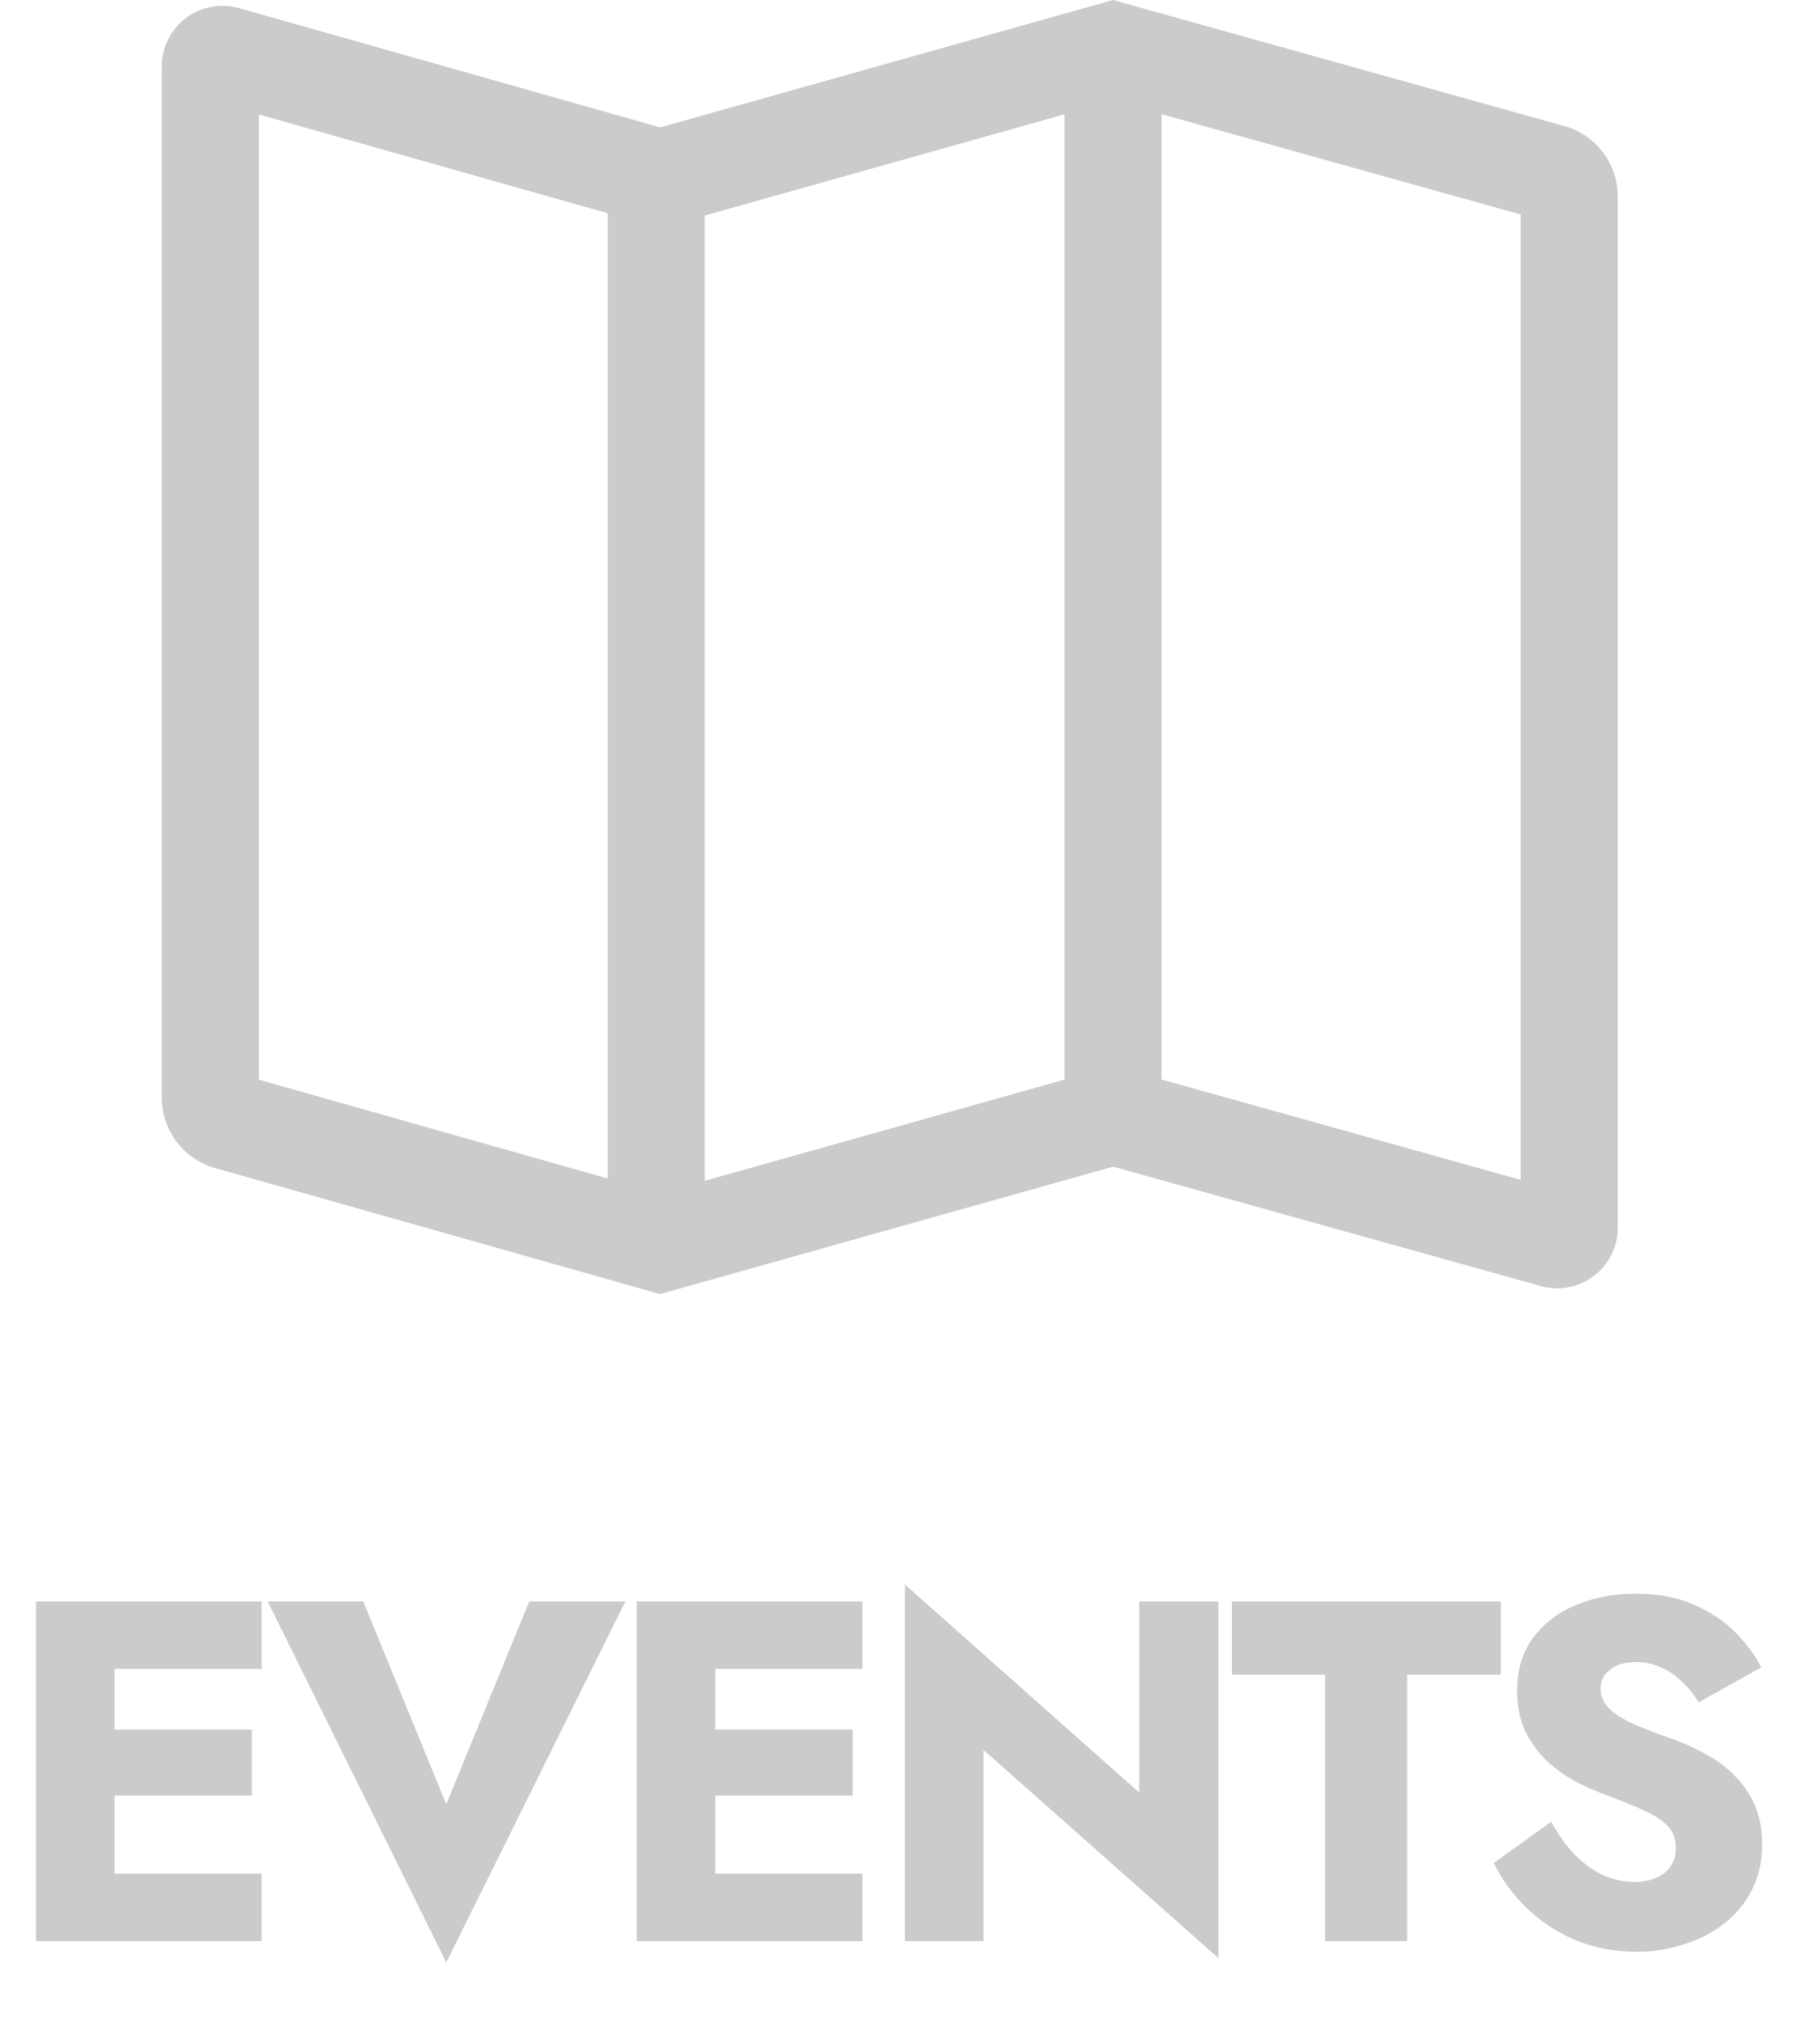
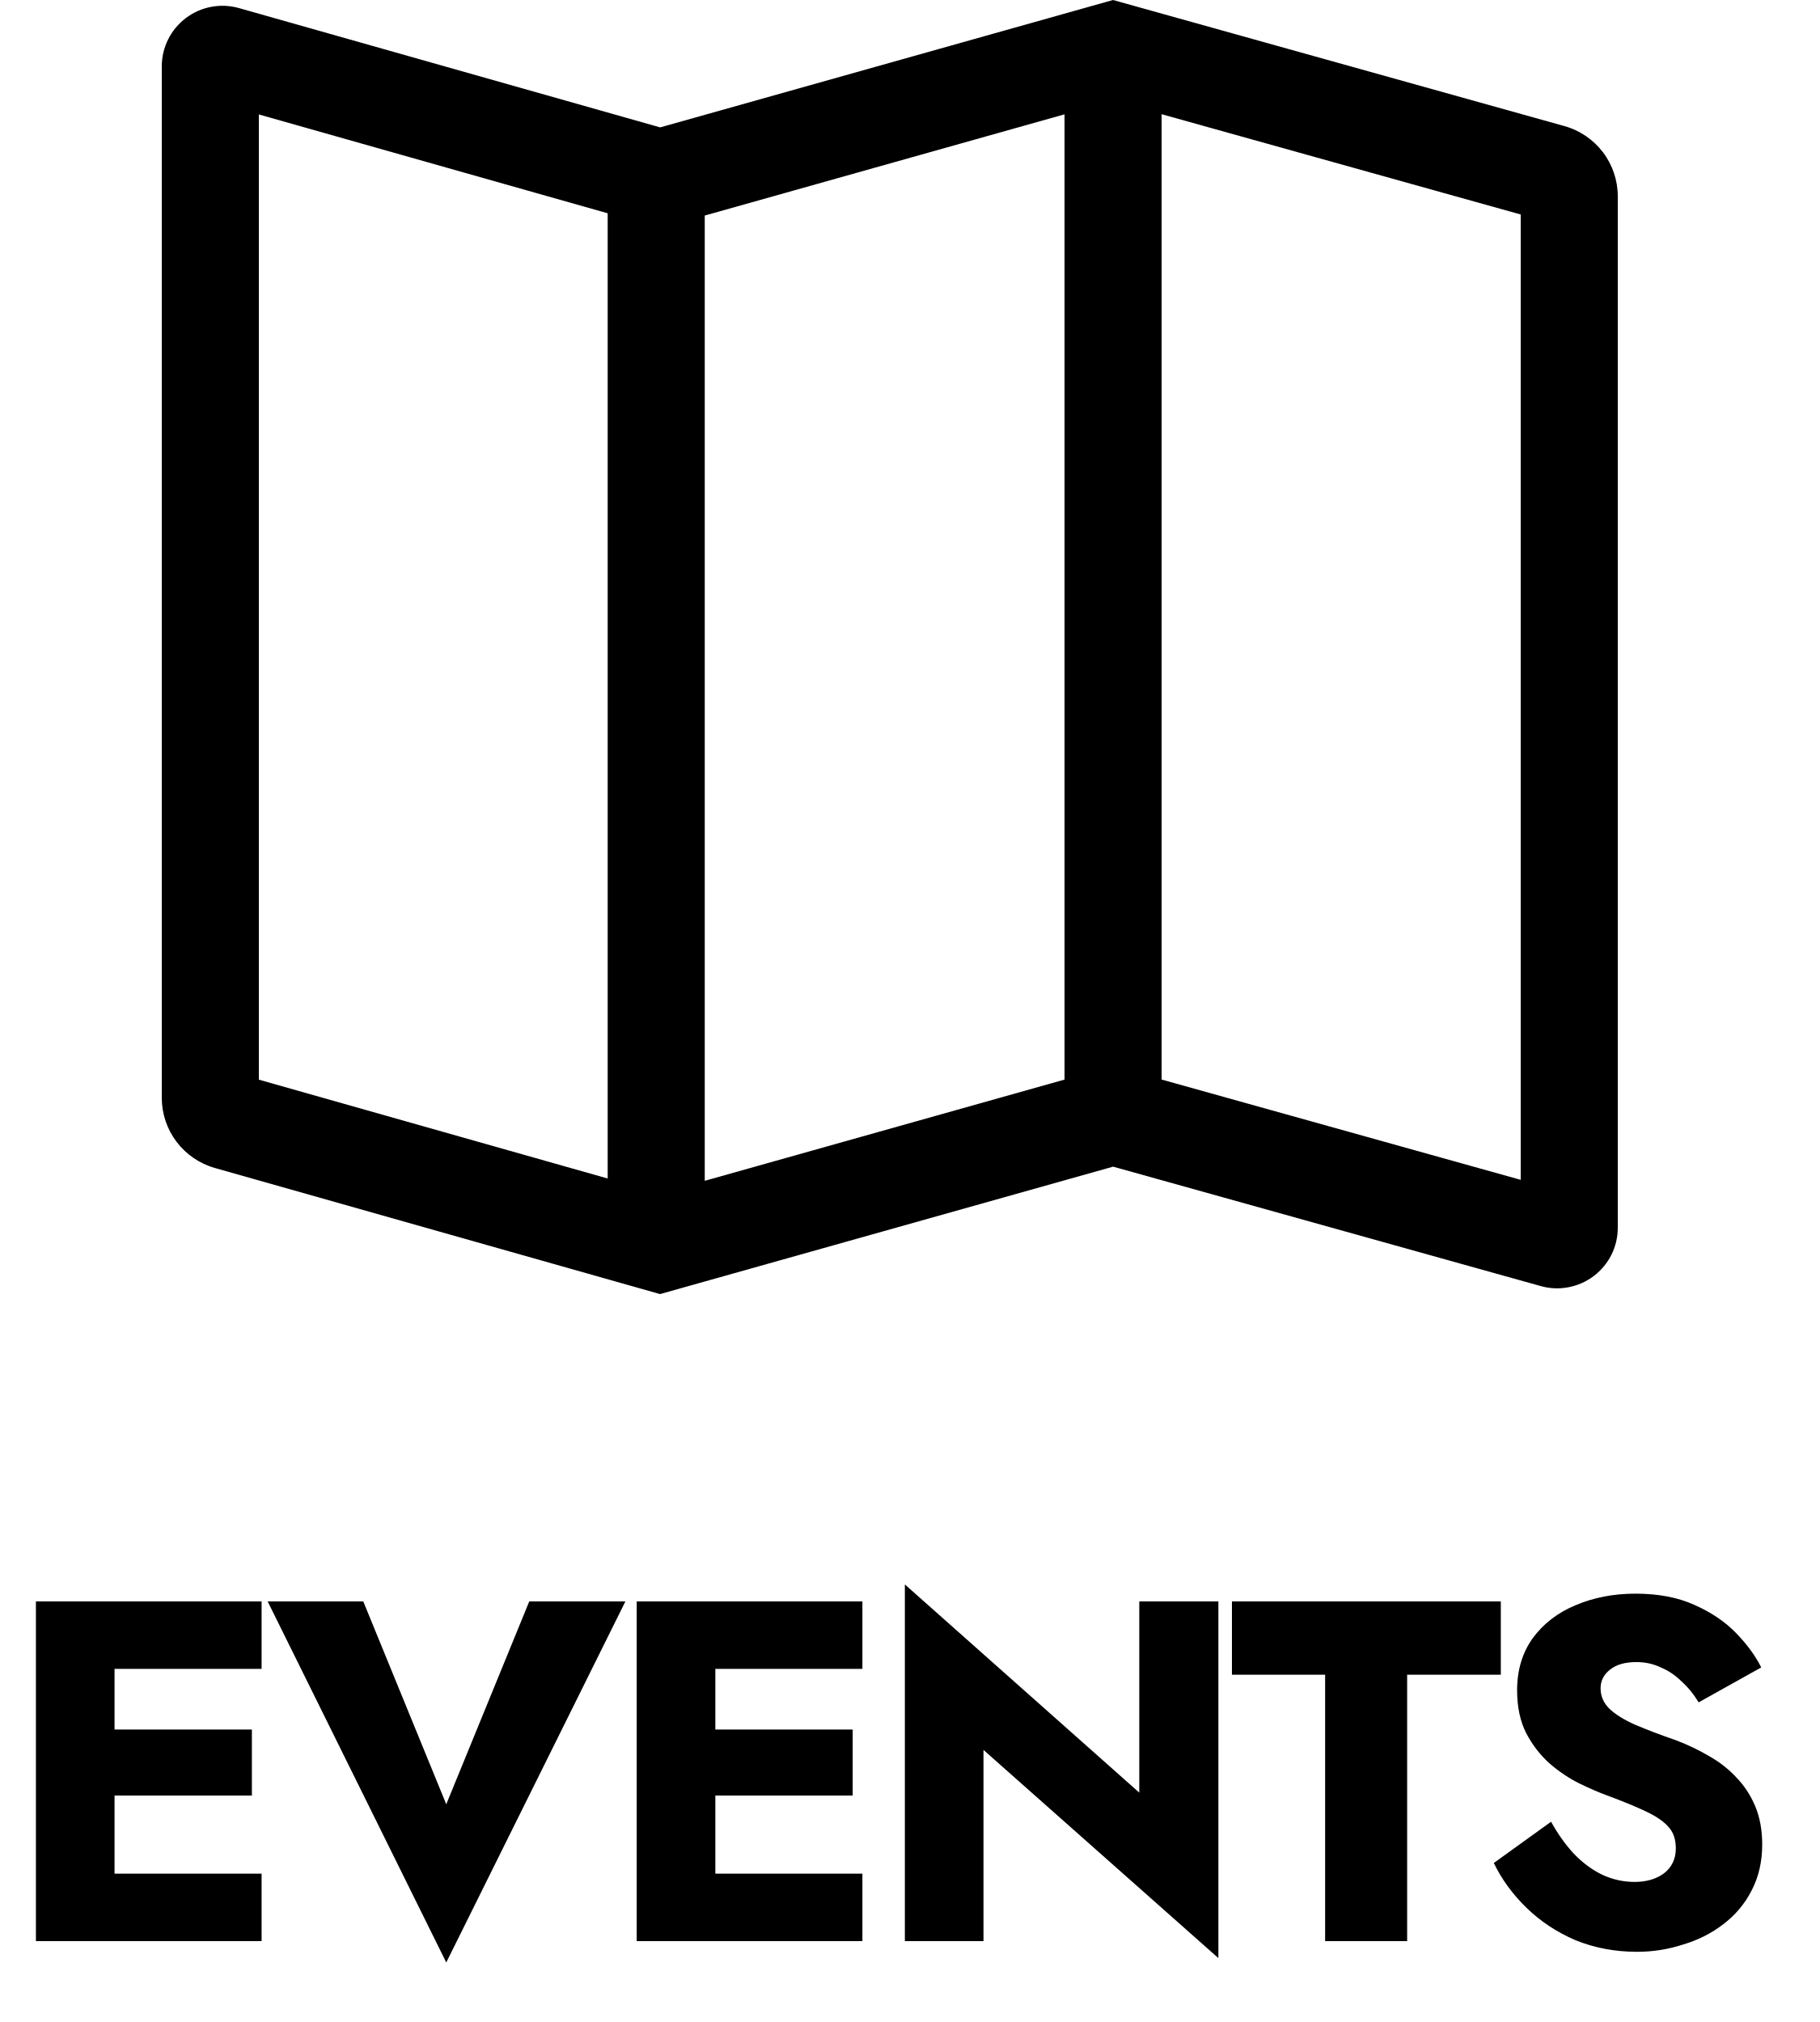
<svg xmlns="http://www.w3.org/2000/svg" width="45" height="50" viewBox="0 0 45 50" fill="none">
-   <path d="M2.232 48H6.468V46.332H2.232V48ZM2.232 41.268H6.468V39.6H2.232V41.268ZM2.232 44.4H6.228V42.768H2.232V44.4ZM0.888 39.6V48H2.832V39.6H0.888ZM11.034 44.616L8.982 39.6H6.618L11.034 48.528L15.463 39.6H13.086L11.034 44.616ZM17.087 48H21.323V46.332H17.087V48ZM17.087 41.268H21.323V39.6H17.087V41.268ZM17.087 44.4H21.083V42.768H17.087V44.4ZM15.743 39.6V48H17.687V39.6H15.743ZM28.169 39.6V44.328L22.373 39.18V48H24.317V43.272L30.125 48.42V39.6H28.169ZM30.46 41.412H32.764V48H34.792V41.412H37.108V39.6H30.46V41.412ZM38.351 45.048L36.935 46.068C37.127 46.468 37.395 46.836 37.739 47.172C38.083 47.508 38.487 47.776 38.951 47.976C39.423 48.168 39.931 48.264 40.475 48.264C40.867 48.264 41.247 48.204 41.615 48.084C41.991 47.972 42.323 47.804 42.611 47.58C42.907 47.356 43.139 47.08 43.307 46.752C43.483 46.416 43.571 46.036 43.571 45.612C43.571 45.26 43.515 44.948 43.403 44.676C43.291 44.404 43.135 44.164 42.935 43.956C42.743 43.748 42.519 43.572 42.263 43.428C42.007 43.276 41.731 43.144 41.435 43.032C41.043 42.896 40.707 42.768 40.427 42.648C40.155 42.528 39.943 42.396 39.791 42.252C39.647 42.108 39.575 41.94 39.575 41.748C39.575 41.564 39.651 41.412 39.803 41.292C39.955 41.164 40.175 41.1 40.463 41.1C40.679 41.1 40.879 41.144 41.063 41.232C41.255 41.312 41.427 41.428 41.579 41.58C41.739 41.724 41.879 41.896 41.999 42.096L43.547 41.232C43.403 40.944 43.195 40.66 42.923 40.38C42.651 40.1 42.307 39.868 41.891 39.684C41.483 39.5 40.999 39.408 40.439 39.408C39.895 39.408 39.399 39.504 38.951 39.696C38.511 39.88 38.159 40.152 37.895 40.512C37.639 40.872 37.511 41.3 37.511 41.796C37.511 42.212 37.587 42.568 37.739 42.864C37.891 43.152 38.083 43.4 38.315 43.608C38.547 43.808 38.791 43.972 39.047 44.1C39.311 44.228 39.543 44.328 39.743 44.4C40.151 44.552 40.479 44.688 40.727 44.808C40.975 44.928 41.155 45.056 41.267 45.192C41.379 45.32 41.435 45.492 41.435 45.708C41.435 45.964 41.339 46.168 41.147 46.32C40.955 46.464 40.711 46.536 40.415 46.536C40.135 46.536 39.867 46.476 39.611 46.356C39.363 46.236 39.131 46.064 38.915 45.84C38.707 45.616 38.519 45.352 38.351 45.048Z" fill="#CACBCD" />
-   <path d="M38.685 3.119L27.52 0L16.323 3.15L5.909 0.2C5.686 0.137 5.452 0.126 5.224 0.169C4.996 0.211 4.781 0.306 4.596 0.446C4.411 0.586 4.26 0.766 4.157 0.974C4.054 1.181 4 1.409 4 1.641V27.151C4.001 27.542 4.129 27.922 4.365 28.234C4.601 28.546 4.932 28.773 5.309 28.881L16.32 32L27.522 28.849L38.096 31.802C38.319 31.865 38.553 31.875 38.781 31.831C39.008 31.788 39.222 31.693 39.407 31.553C39.591 31.413 39.741 31.233 39.844 31.026C39.947 30.819 40 30.591 40 30.359V4.85C39.999 4.458 39.87 4.077 39.633 3.764C39.395 3.452 39.063 3.225 38.685 3.119ZM15.025 29.142L6.4 26.698V2.83L15.025 5.274V29.142ZM26.321 26.696L17.425 29.199V5.33L26.321 2.827V26.696ZM37.6 29.175L28.721 26.695V2.824L37.6 5.304V29.175Z" fill="#CACBCD" />
+   <path d="M2.232 48H6.468V46.332H2.232V48ZM2.232 41.268H6.468V39.6H2.232V41.268ZM2.232 44.4H6.228V42.768H2.232V44.4ZM0.888 39.6V48H2.832V39.6H0.888ZM11.034 44.616L8.982 39.6H6.618L11.034 48.528L15.463 39.6H13.086L11.034 44.616ZM17.087 48H21.323V46.332H17.087V48ZM17.087 41.268H21.323V39.6H17.087V41.268ZM17.087 44.4H21.083V42.768H17.087V44.4ZM15.743 39.6V48H17.687V39.6H15.743ZM28.169 39.6V44.328L22.373 39.18V48H24.317V43.272L30.125 48.42V39.6H28.169ZM30.46 41.412H32.764V48H34.792V41.412H37.108V39.6H30.46V41.412ZM38.351 45.048L36.935 46.068C37.127 46.468 37.395 46.836 37.739 47.172C38.083 47.508 38.487 47.776 38.951 47.976C39.423 48.168 39.931 48.264 40.475 48.264C40.867 48.264 41.247 48.204 41.615 48.084C41.991 47.972 42.323 47.804 42.611 47.58C42.907 47.356 43.139 47.08 43.307 46.752C43.483 46.416 43.571 46.036 43.571 45.612C43.571 45.26 43.515 44.948 43.403 44.676C43.291 44.404 43.135 44.164 42.935 43.956C42.743 43.748 42.519 43.572 42.263 43.428C42.007 43.276 41.731 43.144 41.435 43.032C41.043 42.896 40.707 42.768 40.427 42.648C40.155 42.528 39.943 42.396 39.791 42.252C39.647 42.108 39.575 41.94 39.575 41.748C39.575 41.564 39.651 41.412 39.803 41.292C39.955 41.164 40.175 41.1 40.463 41.1C40.679 41.1 40.879 41.144 41.063 41.232C41.255 41.312 41.427 41.428 41.579 41.58C41.739 41.724 41.879 41.896 41.999 42.096L43.547 41.232C43.403 40.944 43.195 40.66 42.923 40.38C42.651 40.1 42.307 39.868 41.891 39.684C41.483 39.5 40.999 39.408 40.439 39.408C39.895 39.408 39.399 39.504 38.951 39.696C38.511 39.88 38.159 40.152 37.895 40.512C37.639 40.872 37.511 41.3 37.511 41.796C37.511 42.212 37.587 42.568 37.739 42.864C37.891 43.152 38.083 43.4 38.315 43.608C38.547 43.808 38.791 43.972 39.047 44.1C39.311 44.228 39.543 44.328 39.743 44.4C40.151 44.552 40.479 44.688 40.727 44.808C40.975 44.928 41.155 45.056 41.267 45.192C41.379 45.32 41.435 45.492 41.435 45.708C41.435 45.964 41.339 46.168 41.147 46.32C40.955 46.464 40.711 46.536 40.415 46.536C40.135 46.536 39.867 46.476 39.611 46.356C39.363 46.236 39.131 46.064 38.915 45.84C38.707 45.616 38.519 45.352 38.351 45.048Z" fill="#000000" />
+   <path d="M38.685 3.119L27.52 0L16.323 3.15L5.909 0.2C5.686 0.137 5.452 0.126 5.224 0.169C4.996 0.211 4.781 0.306 4.596 0.446C4.411 0.586 4.26 0.766 4.157 0.974C4.054 1.181 4 1.409 4 1.641V27.151C4.001 27.542 4.129 27.922 4.365 28.234C4.601 28.546 4.932 28.773 5.309 28.881L16.32 32L27.522 28.849L38.096 31.802C38.319 31.865 38.553 31.875 38.781 31.831C39.008 31.788 39.222 31.693 39.407 31.553C39.591 31.413 39.741 31.233 39.844 31.026C39.947 30.819 40 30.591 40 30.359V4.85C39.999 4.458 39.87 4.077 39.633 3.764C39.395 3.452 39.063 3.225 38.685 3.119ZM15.025 29.142L6.4 26.698V2.83L15.025 5.274V29.142ZM26.321 26.696L17.425 29.199V5.33L26.321 2.827V26.696ZM37.6 29.175L28.721 26.695V2.824L37.6 5.304V29.175Z" fill="#000000" />
</svg>
